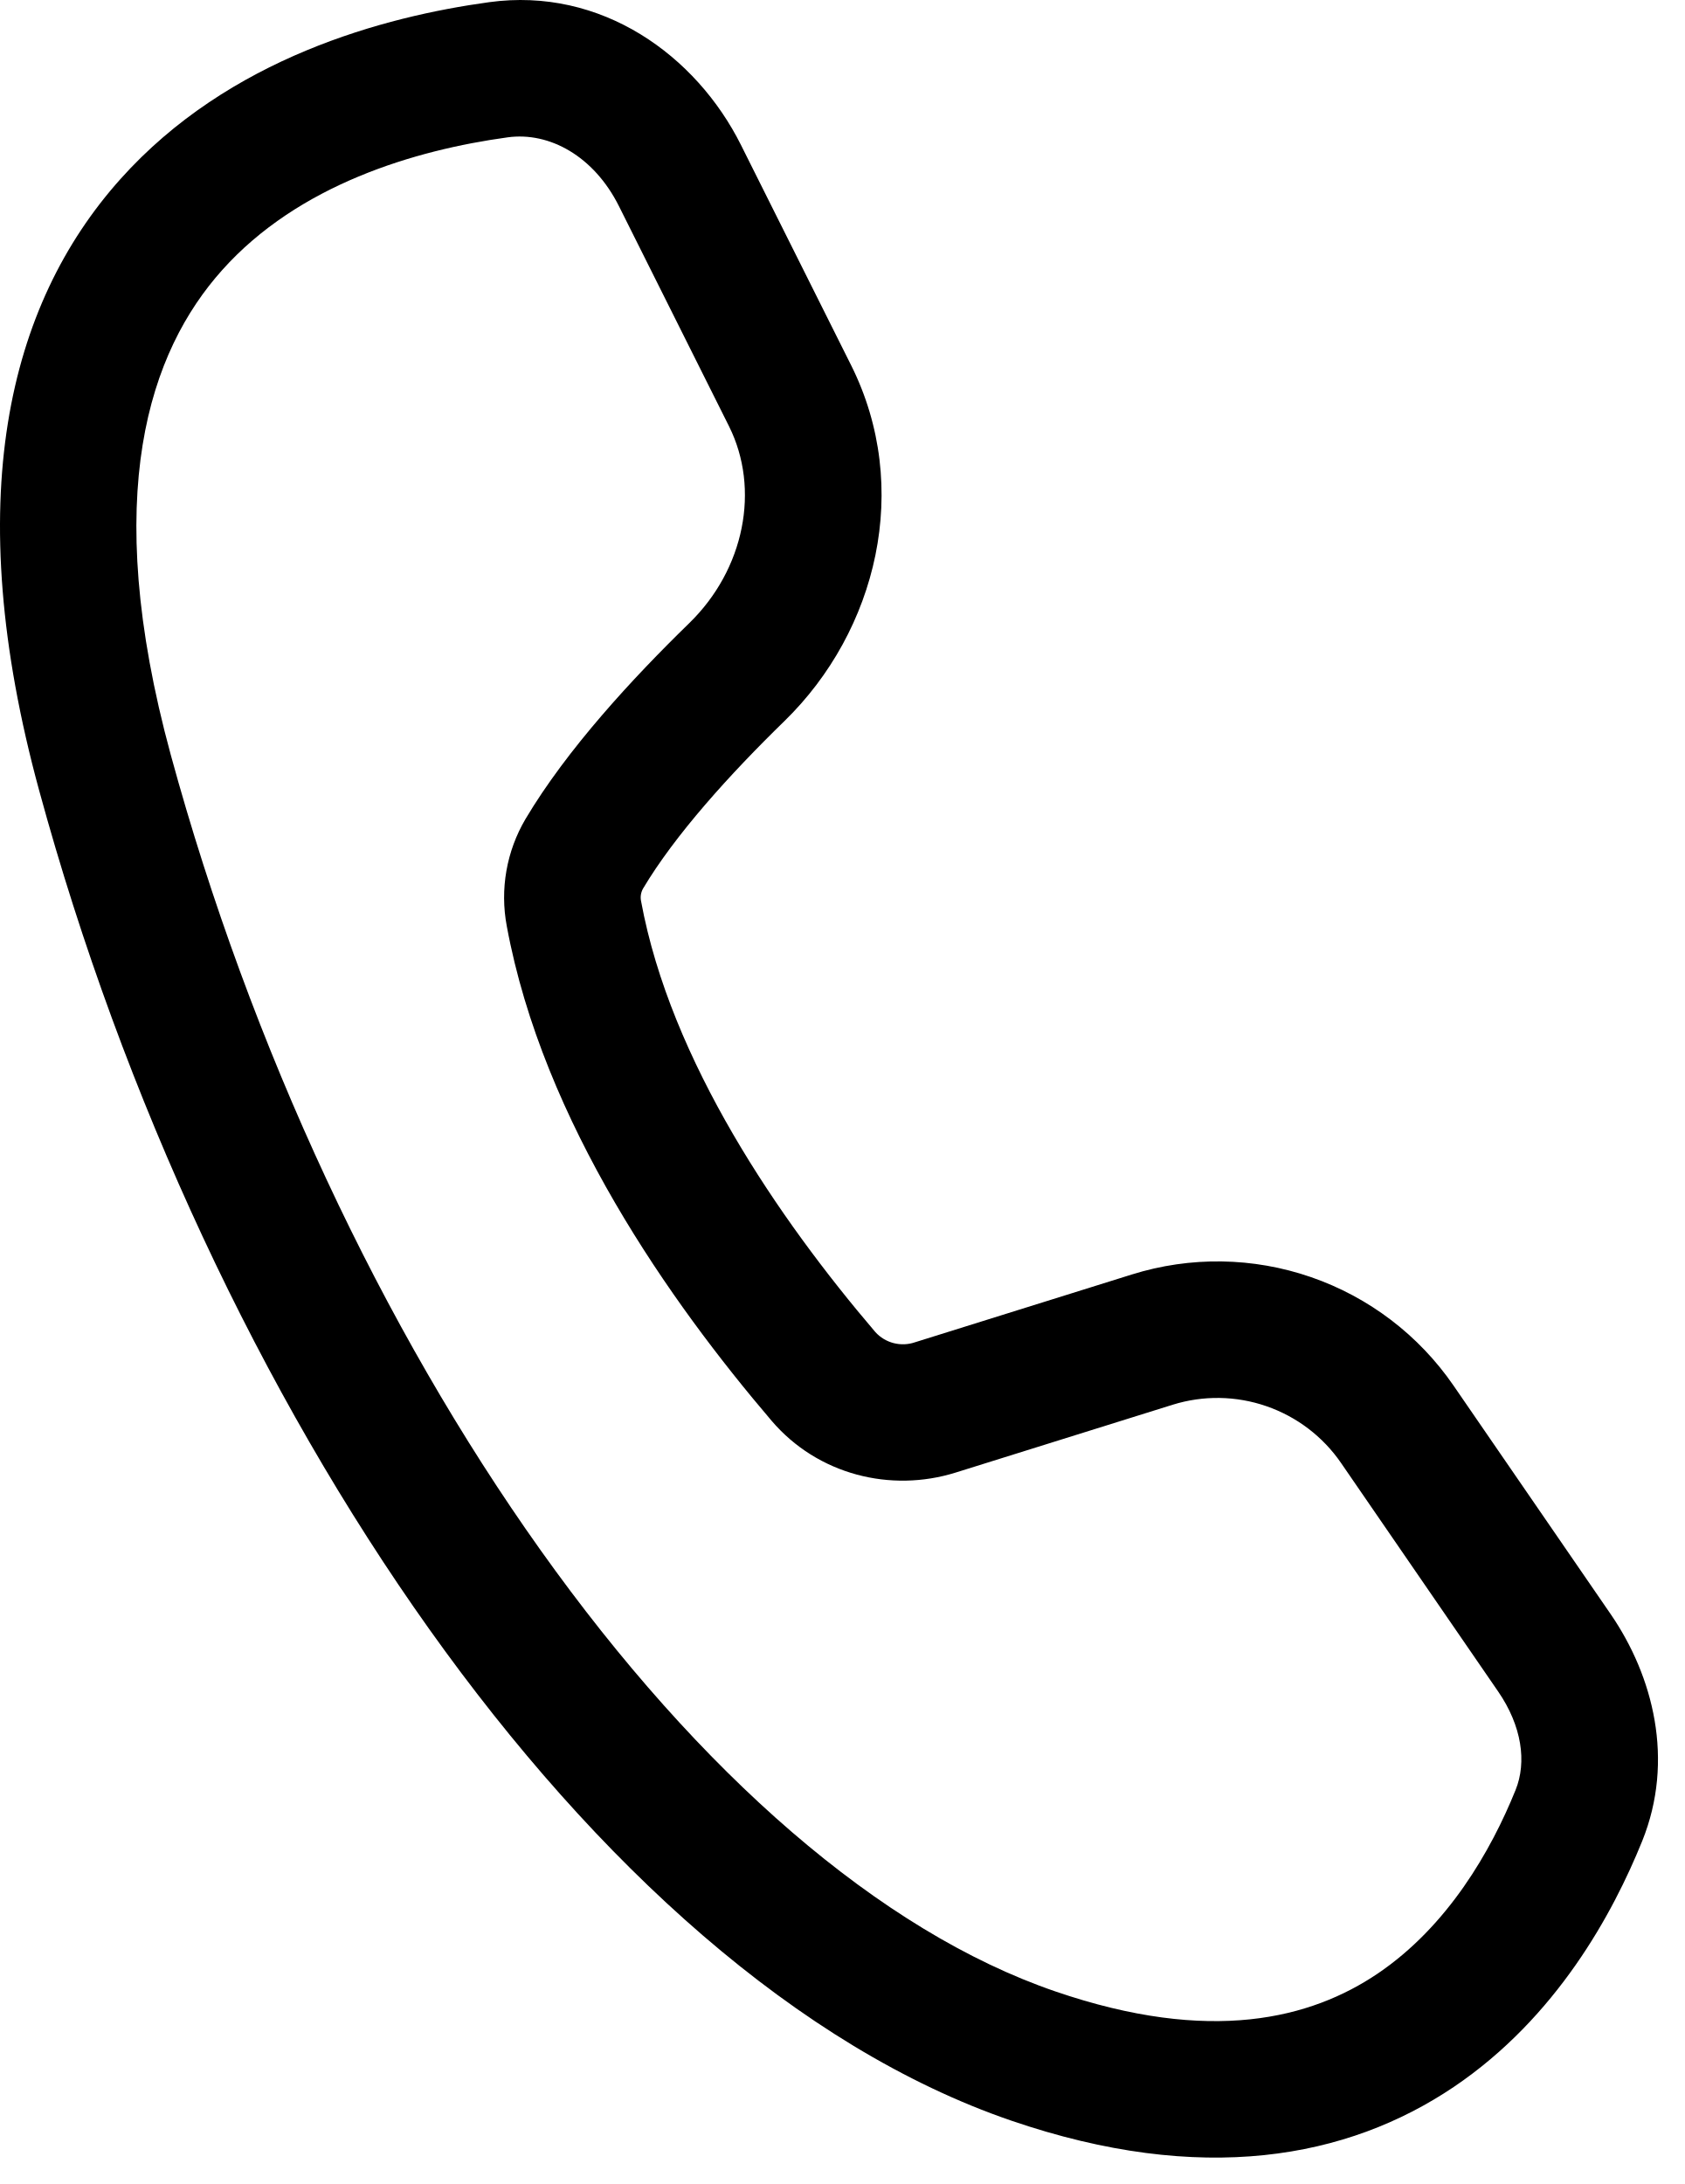
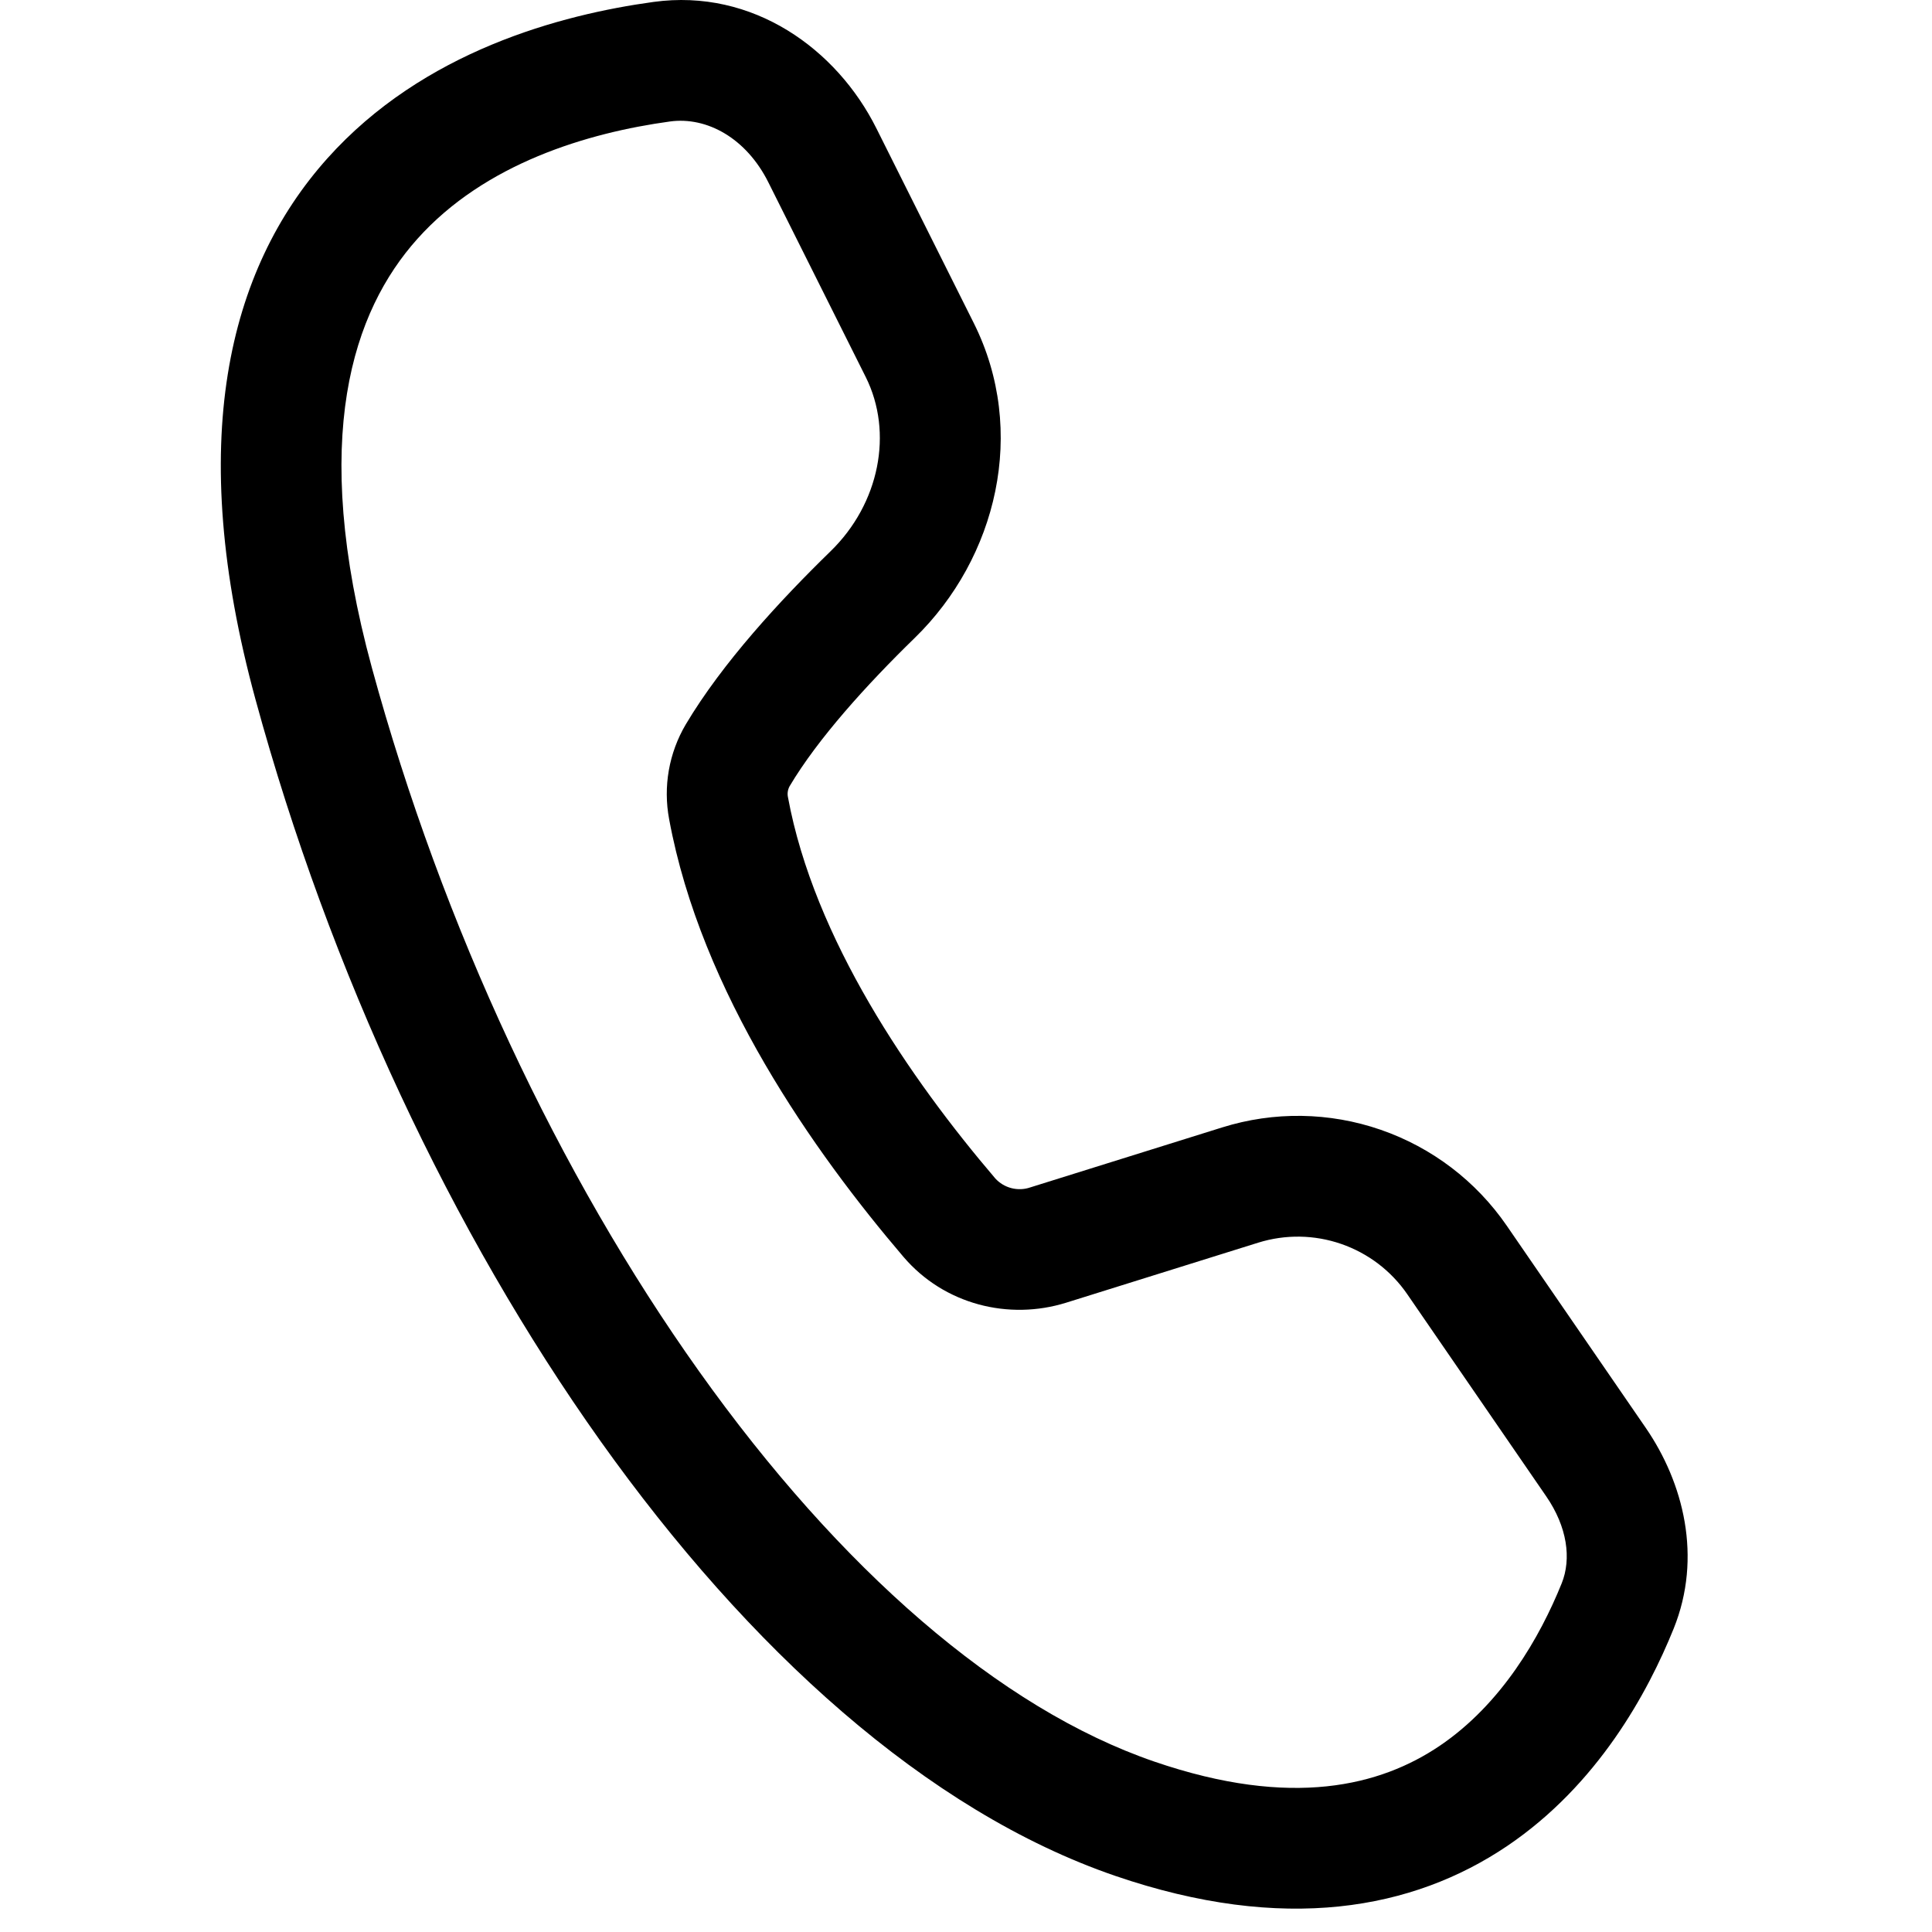
- <svg xmlns="http://www.w3.org/2000/svg" width="27" height="35" viewBox="0 0 27 35" fill="none">
+ <svg xmlns="http://www.w3.org/2000/svg" width="22" height="22" viewBox="0 0 27 35" fill="none">
  <path d="M7.839 0.035C9.642 -0.213 11.159 0.89 11.876 2.324L13.641 5.853C14.62 7.811 14.057 10.109 12.573 11.555C11.697 12.408 10.816 13.382 10.305 14.242C10.271 14.304 10.26 14.375 10.275 14.444C10.747 17.004 12.482 19.534 14.03 21.348C14.108 21.434 14.21 21.495 14.322 21.524C14.435 21.553 14.554 21.549 14.664 21.511L18.142 20.424C19.079 20.131 20.085 20.146 21.013 20.467C21.941 20.788 22.741 21.397 23.297 22.206L25.815 25.868C26.497 26.861 26.843 28.208 26.32 29.504C25.852 30.662 24.948 32.331 23.304 33.442C21.598 34.593 19.261 35.031 16.203 33.983C12.786 32.81 9.558 29.87 6.881 26.11C4.189 22.327 1.973 17.601 0.629 12.673C-0.642 8.02 0.125 4.888 1.929 2.871C3.669 0.925 6.163 0.265 7.839 0.035ZM9.919 3.302C9.519 2.503 8.806 2.109 8.136 2.201C6.648 2.405 4.784 2.959 3.56 4.329C2.4 5.626 1.597 7.912 2.737 12.097C4.019 16.794 6.13 21.283 8.663 24.841C11.212 28.423 14.108 30.951 16.912 31.913C19.41 32.77 21.015 32.346 22.079 31.629C23.205 30.868 23.897 29.66 24.291 28.685C24.471 28.239 24.393 27.662 24.011 27.107L21.494 23.446C21.203 23.022 20.783 22.703 20.297 22.535C19.811 22.367 19.285 22.359 18.794 22.512L15.316 23.599C14.276 23.924 13.105 23.634 12.366 22.768C10.755 20.88 8.702 17.986 8.122 14.84C8.011 14.251 8.118 13.641 8.423 13.124C9.086 12.009 10.136 10.873 11.046 9.987C11.934 9.123 12.186 7.837 11.684 6.831L9.919 3.302Z" fill="black" />
</svg>
